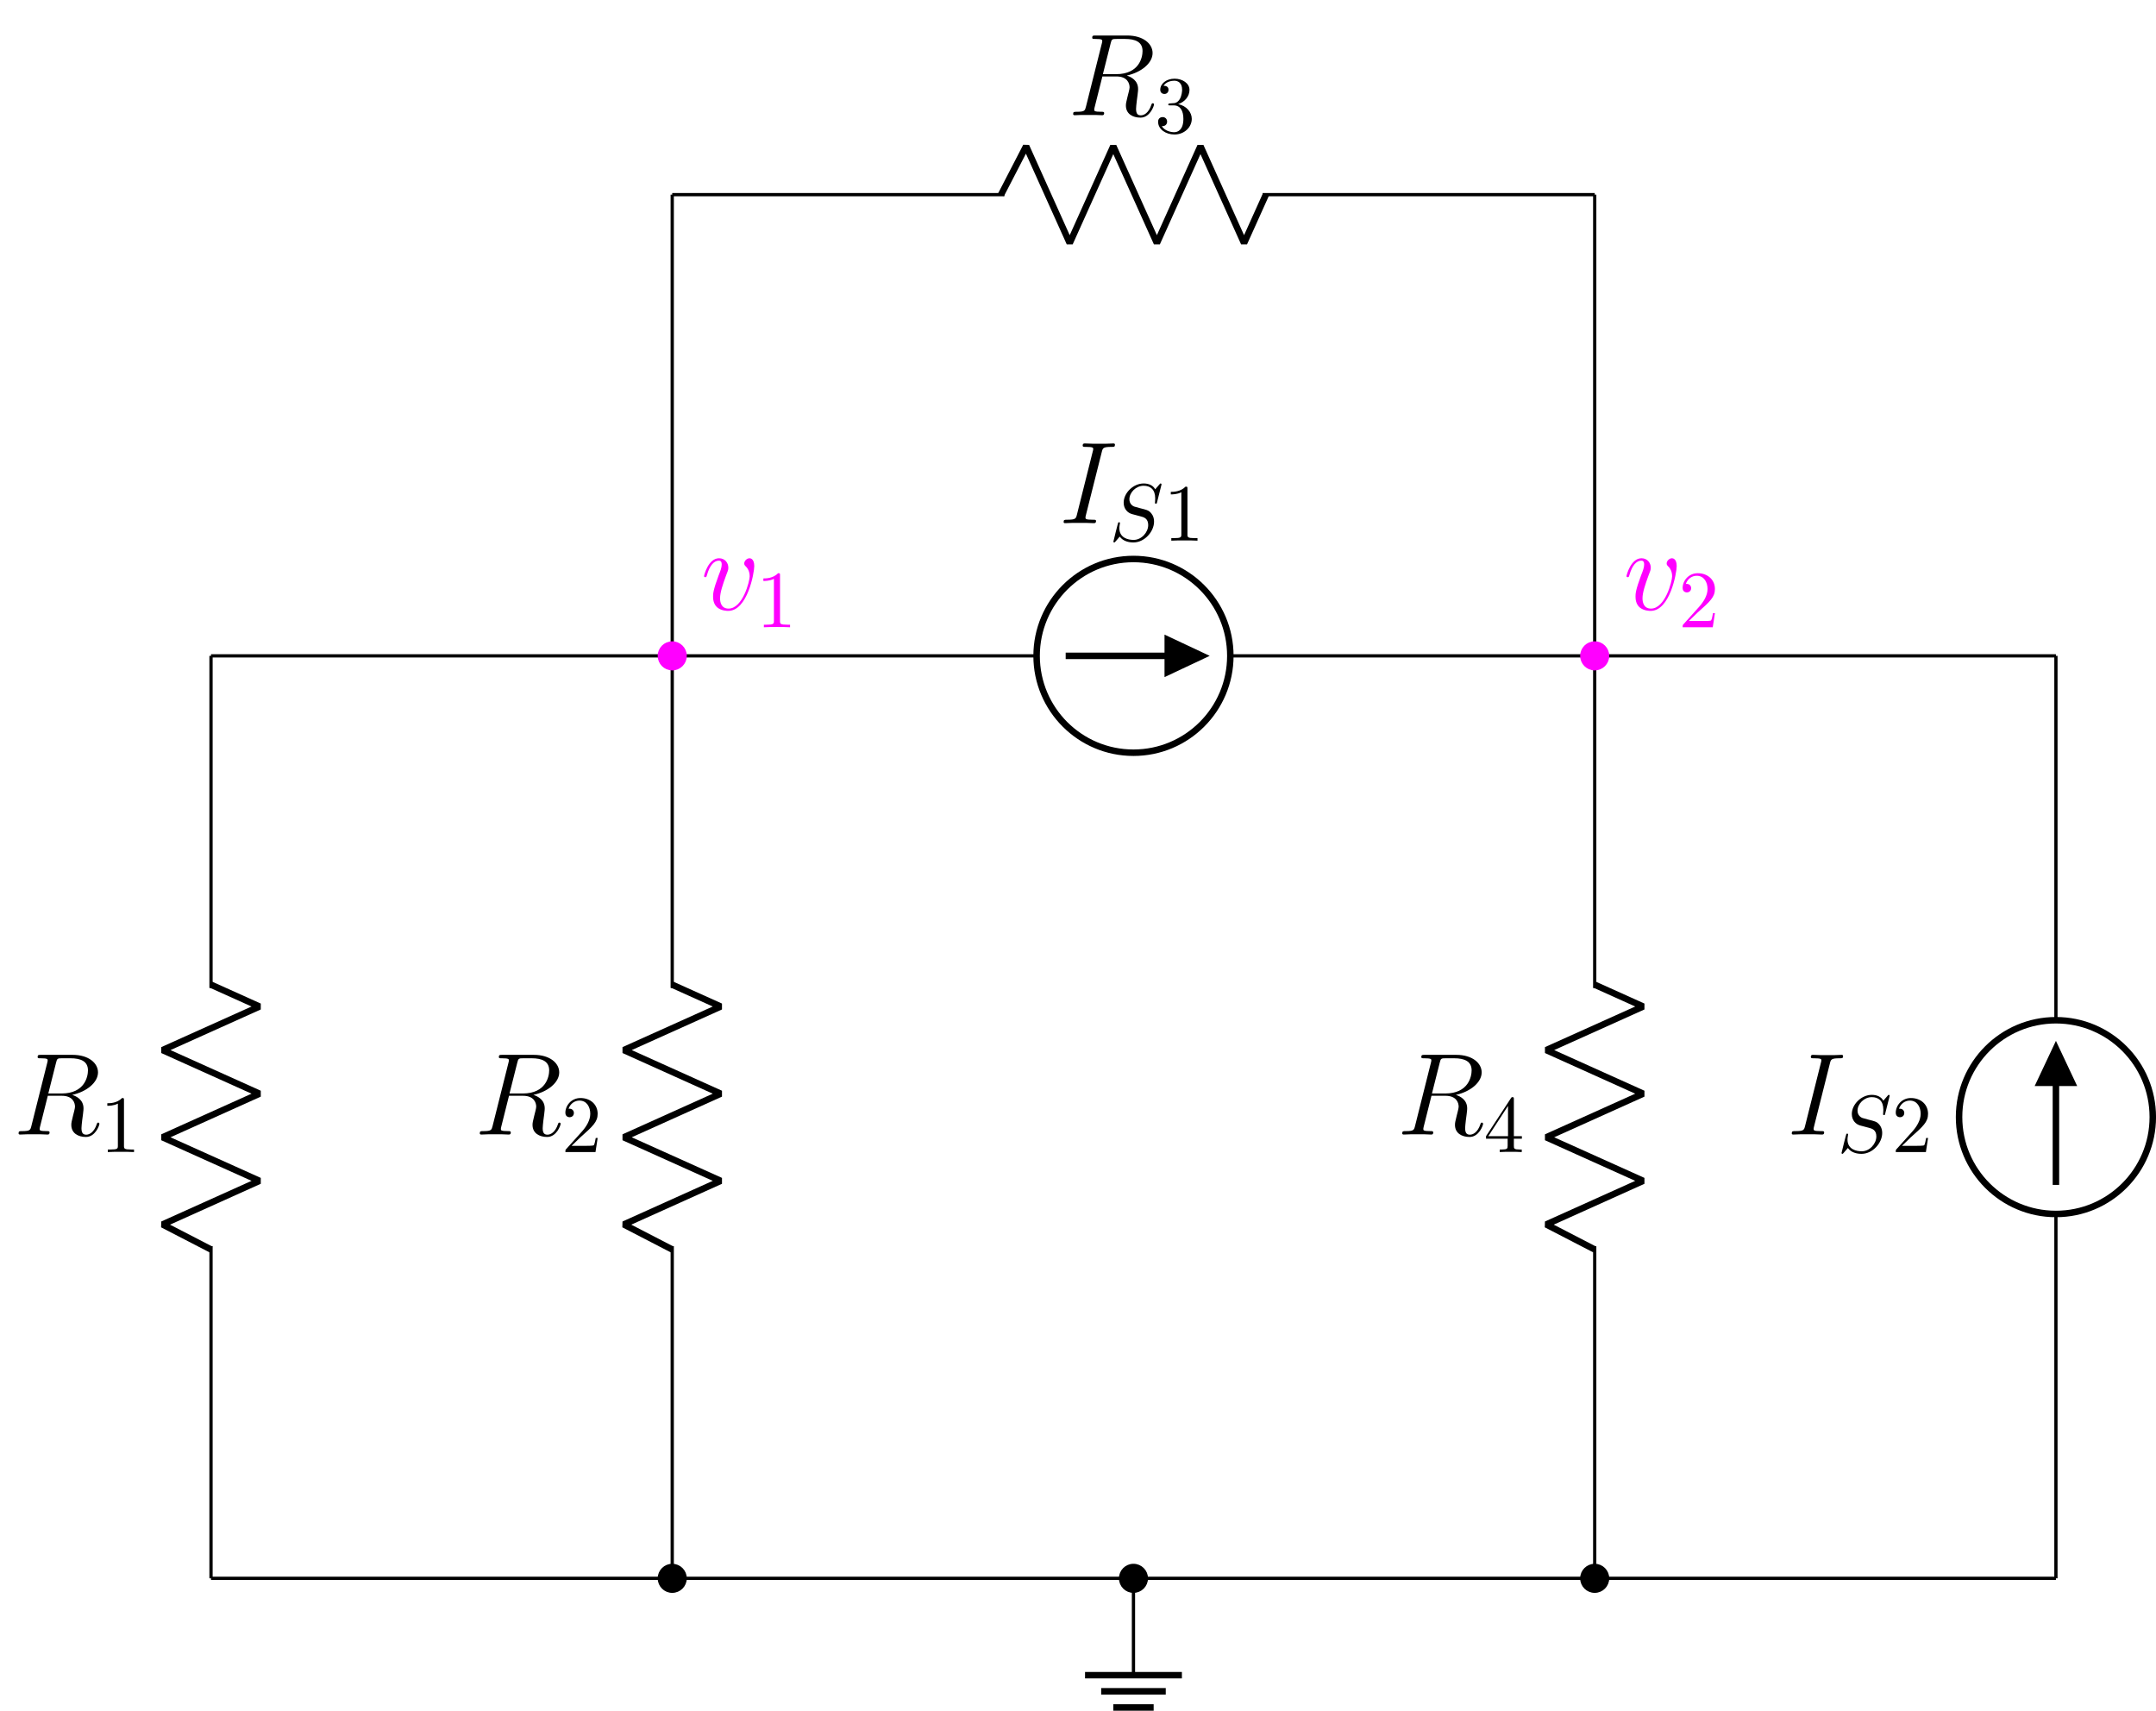
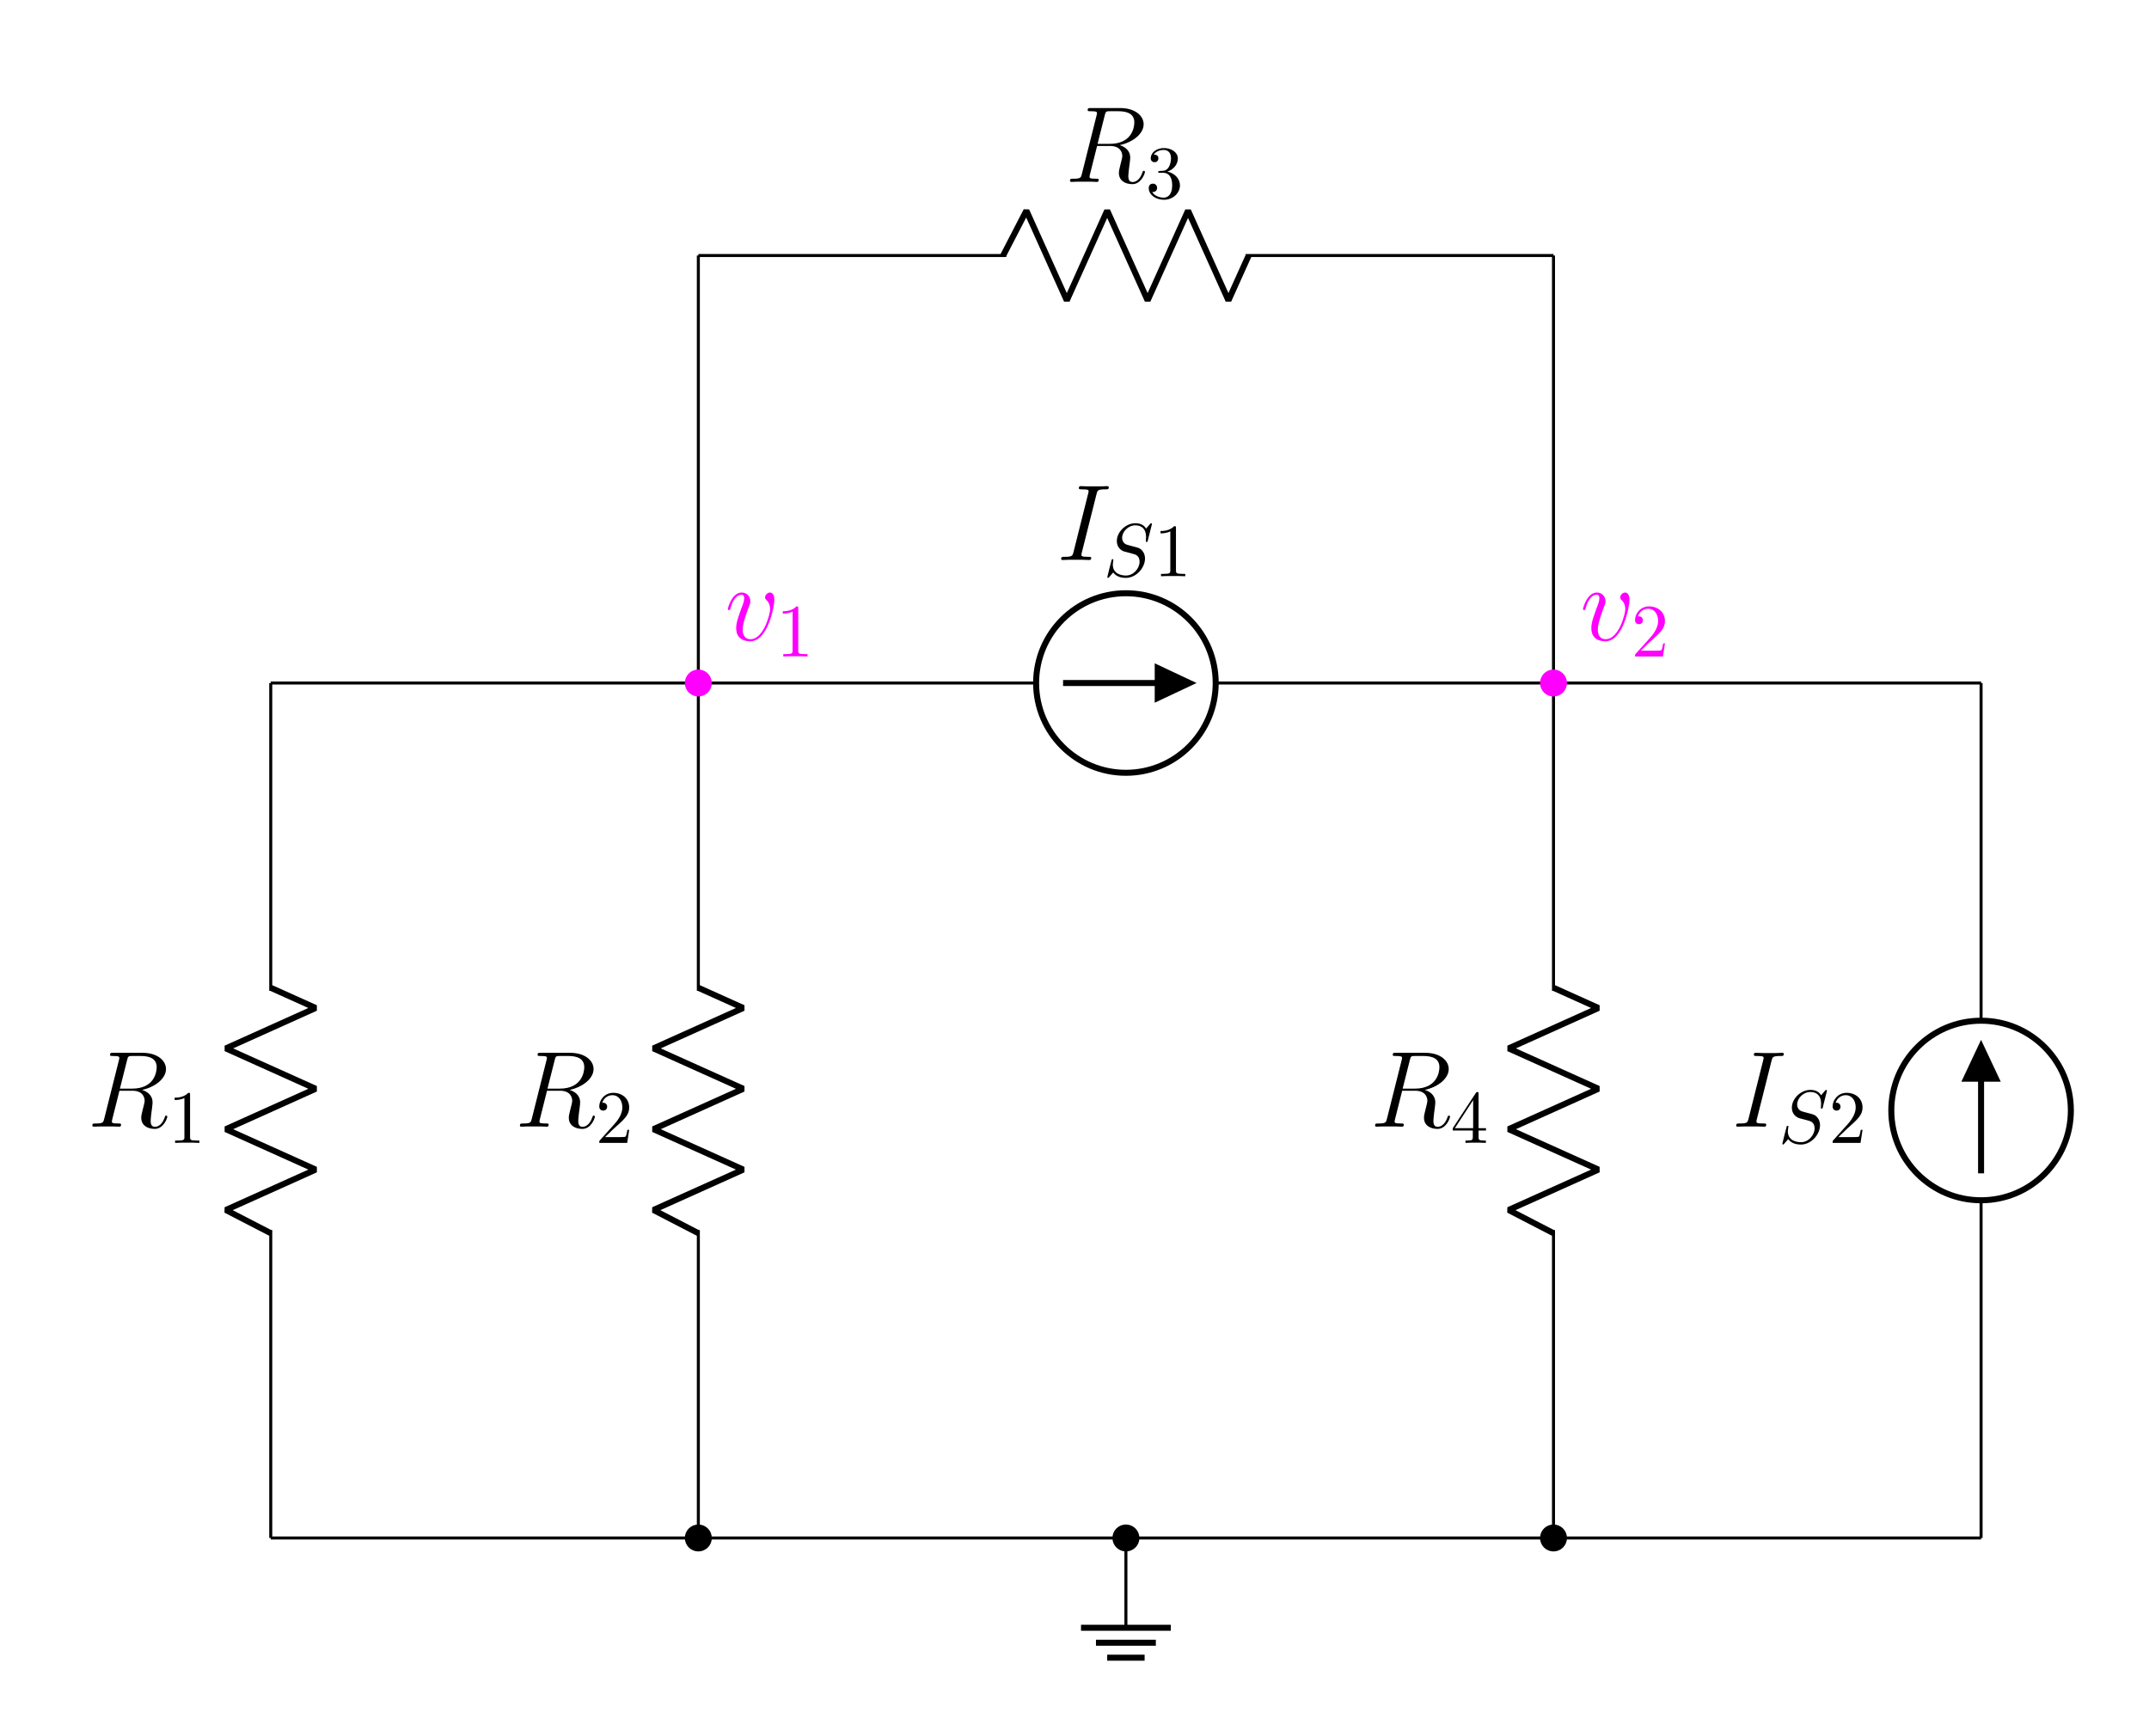
- <svg xmlns="http://www.w3.org/2000/svg" xmlns:xlink="http://www.w3.org/1999/xlink" width="265.012pt" height="210.278pt" viewBox="0 0 265.012 210.278" version="1.1">
+ <svg xmlns="http://www.w3.org/2000/svg" xmlns:xlink="http://www.w3.org/1999/xlink" width="284.938pt" height="230.203pt" viewBox="0 0 284.938 230.203" version="1.1">
  <defs>
    <g>
      <symbol overflow="visible" id="glyph0-0">
        <path style="stroke:none;" d="" />
      </symbol>
      <symbol overflow="visible" id="glyph0-1">
        <path style="stroke:none;" d="M 5.281 -8.828 C 5.406 -9.359 5.469 -9.375 6.031 -9.375 L 7.062 -9.375 C 8.297 -9.375 9.203 -9.016 9.203 -7.891 C 9.203 -7.156 8.828 -5.047 5.953 -5.047 L 4.328 -5.047 Z M 7.266 -4.875 C 9.047 -5.266 10.438 -6.406 10.438 -7.641 C 10.438 -8.766 9.312 -9.797 7.312 -9.797 L 3.422 -9.797 C 3.141 -9.797 3.016 -9.797 3.016 -9.531 C 3.016 -9.375 3.109 -9.375 3.391 -9.375 C 4.25 -9.375 4.25 -9.266 4.25 -9.109 C 4.25 -9.078 4.25 -9 4.188 -8.781 L 2.25 -1.062 C 2.125 -0.562 2.094 -0.422 1.109 -0.422 C 0.781 -0.422 0.672 -0.422 0.672 -0.141 C 0.672 0 0.828 0 0.875 0 C 1.141 0 1.438 -0.031 1.703 -0.031 L 3.406 -0.031 C 3.656 -0.031 3.953 0 4.219 0 C 4.328 0 4.484 0 4.484 -0.266 C 4.484 -0.422 4.359 -0.422 4.141 -0.422 C 3.266 -0.422 3.266 -0.531 3.266 -0.672 C 3.266 -0.688 3.266 -0.781 3.297 -0.906 L 4.266 -4.766 L 5.984 -4.766 C 7.344 -4.766 7.609 -3.906 7.609 -3.422 C 7.609 -3.219 7.453 -2.656 7.359 -2.281 C 7.203 -1.625 7.156 -1.469 7.156 -1.188 C 7.156 -0.172 7.984 0.297 8.953 0.297 C 10.109 0.297 10.609 -1.125 10.609 -1.312 C 10.609 -1.422 10.547 -1.469 10.453 -1.469 C 10.344 -1.469 10.312 -1.375 10.281 -1.266 C 9.938 -0.25 9.359 0.016 9 0.016 C 8.641 0.016 8.406 -0.141 8.406 -0.781 C 8.406 -1.141 8.578 -2.438 8.594 -2.516 C 8.656 -3.047 8.656 -3.094 8.656 -3.219 C 8.656 -4.266 7.812 -4.703 7.266 -4.875 Z M 7.266 -4.875 " />
      </symbol>
      <symbol overflow="visible" id="glyph0-2">
        <path style="stroke:none;" d="M 5.281 -8.734 C 5.406 -9.234 5.438 -9.375 6.484 -9.375 C 6.797 -9.375 6.906 -9.375 6.906 -9.656 C 6.906 -9.797 6.75 -9.797 6.719 -9.797 C 6.453 -9.797 6.141 -9.766 5.875 -9.766 L 4.109 -9.766 C 3.828 -9.766 3.5 -9.797 3.219 -9.797 C 3.094 -9.797 2.938 -9.797 2.938 -9.531 C 2.938 -9.375 3.062 -9.375 3.344 -9.375 C 4.234 -9.375 4.234 -9.266 4.234 -9.109 C 4.234 -9.016 4.203 -8.922 4.172 -8.797 L 2.234 -1.062 C 2.109 -0.562 2.078 -0.422 1.031 -0.422 C 0.719 -0.422 0.594 -0.422 0.594 -0.141 C 0.594 0 0.734 0 0.797 0 C 1.062 0 1.375 -0.031 1.641 -0.031 L 3.406 -0.031 C 3.688 -0.031 4 0 4.281 0 C 4.406 0 4.578 0 4.578 -0.266 C 4.578 -0.422 4.484 -0.422 4.172 -0.422 C 3.281 -0.422 3.281 -0.531 3.281 -0.703 C 3.281 -0.734 3.281 -0.797 3.344 -1.031 Z M 5.281 -8.734 " />
      </symbol>
      <symbol overflow="visible" id="glyph0-3">
        <path style="stroke:none;" d="M 6.562 -5.359 C 6.562 -6.266 6.094 -6.328 5.984 -6.328 C 5.641 -6.328 5.328 -5.984 5.328 -5.688 C 5.328 -5.516 5.422 -5.422 5.484 -5.359 C 5.625 -5.234 6 -4.844 6 -4.109 C 6 -3.5 5.141 -0.141 3.406 -0.141 C 2.531 -0.141 2.359 -0.875 2.359 -1.406 C 2.359 -2.125 2.703 -3.125 3.078 -4.156 C 3.312 -4.75 3.375 -4.891 3.375 -5.172 C 3.375 -5.781 2.938 -6.328 2.234 -6.328 C 0.922 -6.328 0.391 -4.25 0.391 -4.125 C 0.391 -4.078 0.438 -4 0.547 -4 C 0.672 -4 0.688 -4.062 0.75 -4.266 C 1.094 -5.5 1.656 -6.031 2.188 -6.031 C 2.328 -6.031 2.562 -6.031 2.562 -5.562 C 2.562 -5.188 2.406 -4.781 2.188 -4.234 C 1.5 -2.391 1.5 -1.953 1.5 -1.609 C 1.5 -1.297 1.547 -0.703 2 -0.297 C 2.516 0.141 3.234 0.141 3.359 0.141 C 5.734 0.141 6.562 -4.547 6.562 -5.359 Z M 6.562 -5.359 " />
      </symbol>
      <symbol overflow="visible" id="glyph1-0">
        <path style="stroke:none;" d="" />
      </symbol>
      <symbol overflow="visible" id="glyph1-1">
        <path style="stroke:none;" d="M 2.938 -6.375 C 2.938 -6.625 2.938 -6.641 2.703 -6.641 C 2.078 -6 1.203 -6 0.891 -6 L 0.891 -5.688 C 1.094 -5.688 1.672 -5.688 2.188 -5.953 L 2.188 -0.781 C 2.188 -0.422 2.156 -0.312 1.266 -0.312 L 0.953 -0.312 L 0.953 0 C 1.297 -0.031 2.156 -0.031 2.562 -0.031 C 2.953 -0.031 3.828 -0.031 4.172 0 L 4.172 -0.312 L 3.859 -0.312 C 2.953 -0.312 2.938 -0.422 2.938 -0.781 Z M 2.938 -6.375 " />
      </symbol>
      <symbol overflow="visible" id="glyph1-2">
        <path style="stroke:none;" d="M 1.266 -0.766 L 2.328 -1.797 C 3.875 -3.172 4.469 -3.703 4.469 -4.703 C 4.469 -5.844 3.578 -6.641 2.359 -6.641 C 1.234 -6.641 0.5 -5.719 0.5 -4.828 C 0.5 -4.281 1 -4.281 1.031 -4.281 C 1.203 -4.281 1.547 -4.391 1.547 -4.812 C 1.547 -5.062 1.359 -5.328 1.016 -5.328 C 0.938 -5.328 0.922 -5.328 0.891 -5.312 C 1.109 -5.969 1.656 -6.328 2.234 -6.328 C 3.141 -6.328 3.562 -5.516 3.562 -4.703 C 3.562 -3.906 3.078 -3.125 2.516 -2.5 L 0.609 -0.375 C 0.5 -0.266 0.5 -0.234 0.5 0 L 4.203 0 L 4.469 -1.734 L 4.234 -1.734 C 4.172 -1.438 4.109 -1 4 -0.844 C 3.938 -0.766 3.281 -0.766 3.062 -0.766 Z M 1.266 -0.766 " />
      </symbol>
      <symbol overflow="visible" id="glyph1-3">
        <path style="stroke:none;" d="M 2.938 -1.641 L 2.938 -0.781 C 2.938 -0.422 2.906 -0.312 2.172 -0.312 L 1.969 -0.312 L 1.969 0 C 2.375 -0.031 2.891 -0.031 3.312 -0.031 C 3.734 -0.031 4.25 -0.031 4.672 0 L 4.672 -0.312 L 4.453 -0.312 C 3.719 -0.312 3.703 -0.422 3.703 -0.781 L 3.703 -1.641 L 4.688 -1.641 L 4.688 -1.953 L 3.703 -1.953 L 3.703 -6.484 C 3.703 -6.688 3.703 -6.75 3.531 -6.75 C 3.453 -6.75 3.422 -6.75 3.344 -6.625 L 0.281 -1.953 L 0.281 -1.641 Z M 2.984 -1.953 L 0.562 -1.953 L 2.984 -5.672 Z M 2.984 -1.953 " />
      </symbol>
      <symbol overflow="visible" id="glyph1-4">
        <path style="stroke:none;" d="M 2.891 -3.516 C 3.703 -3.781 4.281 -4.469 4.281 -5.266 C 4.281 -6.078 3.406 -6.641 2.453 -6.641 C 1.453 -6.641 0.688 -6.047 0.688 -5.281 C 0.688 -4.953 0.906 -4.766 1.203 -4.766 C 1.5 -4.766 1.703 -4.984 1.703 -5.281 C 1.703 -5.766 1.234 -5.766 1.094 -5.766 C 1.391 -6.266 2.047 -6.391 2.406 -6.391 C 2.828 -6.391 3.375 -6.172 3.375 -5.281 C 3.375 -5.156 3.344 -4.578 3.094 -4.141 C 2.797 -3.656 2.453 -3.625 2.203 -3.625 C 2.125 -3.609 1.891 -3.594 1.812 -3.594 C 1.734 -3.578 1.672 -3.562 1.672 -3.469 C 1.672 -3.359 1.734 -3.359 1.906 -3.359 L 2.344 -3.359 C 3.156 -3.359 3.531 -2.688 3.531 -1.703 C 3.531 -0.344 2.844 -0.062 2.406 -0.062 C 1.969 -0.062 1.219 -0.234 0.875 -0.812 C 1.219 -0.766 1.531 -0.984 1.531 -1.359 C 1.531 -1.719 1.266 -1.922 0.984 -1.922 C 0.734 -1.922 0.422 -1.781 0.422 -1.344 C 0.422 -0.438 1.344 0.219 2.438 0.219 C 3.656 0.219 4.562 -0.688 4.562 -1.703 C 4.562 -2.516 3.922 -3.297 2.891 -3.516 Z M 2.891 -3.516 " />
      </symbol>
      <symbol overflow="visible" id="glyph2-0">
        <path style="stroke:none;" d="" />
      </symbol>
      <symbol overflow="visible" id="glyph2-1">
        <path style="stroke:none;" d="M 6.438 -6.922 C 6.438 -6.953 6.406 -7.031 6.312 -7.031 C 6.266 -7.031 6.266 -7.016 6.141 -6.875 L 5.656 -6.312 C 5.406 -6.781 4.891 -7.031 4.234 -7.031 C 2.969 -7.031 1.781 -5.875 1.781 -4.672 C 1.781 -3.875 2.297 -3.406 2.812 -3.266 L 3.875 -2.984 C 4.25 -2.891 4.797 -2.734 4.797 -1.922 C 4.797 -1.031 3.984 -0.094 3 -0.094 C 2.359 -0.094 1.25 -0.312 1.25 -1.547 C 1.25 -1.781 1.312 -2.031 1.312 -2.078 C 1.328 -2.125 1.328 -2.141 1.328 -2.156 C 1.328 -2.25 1.266 -2.266 1.219 -2.266 C 1.172 -2.266 1.141 -2.25 1.109 -2.219 C 1.078 -2.188 0.516 0.094 0.516 0.125 C 0.516 0.172 0.562 0.219 0.625 0.219 C 0.672 0.219 0.688 0.203 0.812 0.062 L 1.297 -0.5 C 1.719 0.078 2.406 0.219 2.984 0.219 C 4.344 0.219 5.516 -1.109 5.516 -2.344 C 5.516 -3.031 5.172 -3.375 5.031 -3.516 C 4.797 -3.734 4.641 -3.781 3.766 -4 C 3.531 -4.062 3.188 -4.172 3.094 -4.188 C 2.828 -4.281 2.484 -4.562 2.484 -5.094 C 2.484 -5.906 3.281 -6.75 4.234 -6.75 C 5.047 -6.75 5.656 -6.312 5.656 -5.203 C 5.656 -4.891 5.625 -4.703 5.625 -4.641 C 5.625 -4.641 5.625 -4.547 5.734 -4.547 C 5.844 -4.547 5.859 -4.578 5.891 -4.75 Z M 6.438 -6.922 " />
      </symbol>
    </g>
    <clipPath id="clip1">
-       <path d="M 229 114 L 265.012 114 L 265.012 161 L 229 161 Z M 229 114 " />
-     </clipPath>
-     <clipPath id="clip2">
-       <path d="M 239 117 L 265.012 117 L 265.012 145 L 239 145 Z M 239 117 " />
-     </clipPath>
-     <clipPath id="clip3">
-       <path d="M 132 205 L 146 205 L 146 210.277 L 132 210.277 Z M 132 205 " />
+       <path d="M 239 124 L 284.938 124 L 284.938 171 L 239 171 Z M 239 124 " />
    </clipPath>
  </defs>
  <g id="surface1">
-     <path style="fill:none;stroke-width:0.399;stroke-linecap:butt;stroke-linejoin:miter;stroke:rgb(0%,0%,0%);stroke-opacity:1;stroke-miterlimit:10;" d="M 0.001 0.001 L 0.001 0.2 M 0.001 0.001 L 0.001 40.818 M 0.001 72.567 L 0.001 113.388 M 0.001 113.189 L 0.001 113.388 " transform="matrix(1,0,0,-1,25.937,194.005)" />
-     <path style="fill:none;stroke-width:0.797;stroke-linecap:butt;stroke-linejoin:bevel;stroke:rgb(0%,0%,0%);stroke-opacity:1;stroke-miterlimit:10;" d="M 0.001 40.419 L -5.953 43.497 L 5.954 48.857 L -5.953 54.212 L 5.954 59.571 L -5.953 64.931 L 5.954 70.286 L 0.001 72.966 " transform="matrix(1,0,0,-1,25.937,194.005)" />
+     <path style="fill:none;stroke-width:0.399;stroke-linecap:butt;stroke-linejoin:miter;stroke:rgb(0%,0%,0%);stroke-opacity:1;stroke-miterlimit:10;" d="M -0.001 -0.001 L -0.001 0.198 M -0.001 -0.001 L -0.001 40.82 M -0.001 72.57 L -0.001 113.386 M -0.001 113.187 L -0.001 113.386 " transform="matrix(1,0,0,-1,35.899,203.968)" />
+     <path style="fill:none;stroke-width:0.797;stroke-linecap:butt;stroke-linejoin:bevel;stroke:rgb(0%,0%,0%);stroke-opacity:1;stroke-miterlimit:10;" d="M -0.001 40.421 L -5.954 43.499 L 5.953 48.855 L -5.954 54.214 L 5.953 59.573 L -5.954 64.929 L 5.953 70.288 L -0.001 72.968 " transform="matrix(1,0,0,-1,35.899,203.968)" />
    <g style="fill:rgb(0%,0%,0%);fill-opacity:1;">
-       <use xlink:href="#glyph0-1" x="1.609" y="139.457" />
+       <use xlink:href="#glyph0-1" x="11.571" y="149.42" />
    </g>
    <g style="fill:rgb(0%,0%,0%);fill-opacity:1;">
-       <use xlink:href="#glyph1-1" x="12.301" y="141.609" />
+       <use xlink:href="#glyph1-1" x="22.263" y="151.572" />
    </g>
-     <path style="fill:none;stroke-width:0.399;stroke-linecap:butt;stroke-linejoin:miter;stroke:rgb(0%,0%,0%);stroke-opacity:1;stroke-miterlimit:10;" d="M 56.692 0.001 L 56.692 0.2 M 56.692 0.001 L 56.692 40.818 M 56.692 72.567 L 56.692 113.388 M 56.692 113.189 L 56.692 113.587 M 56.692 113.388 L 56.692 141.735 M 56.692 141.735 L 56.692 170.079 M 56.692 169.88 L 56.692 170.079 " transform="matrix(1,0,0,-1,25.937,194.005)" />
-     <path style="fill:none;stroke-width:0.797;stroke-linecap:butt;stroke-linejoin:bevel;stroke:rgb(0%,0%,0%);stroke-opacity:1;stroke-miterlimit:10;" d="M 56.692 40.419 L 50.743 43.497 L 62.645 48.857 L 50.743 54.212 L 62.645 59.571 L 50.743 64.931 L 62.645 70.286 L 56.692 72.966 " transform="matrix(1,0,0,-1,25.937,194.005)" />
+     <path style="fill:none;stroke-width:0.399;stroke-linecap:butt;stroke-linejoin:miter;stroke:rgb(0%,0%,0%);stroke-opacity:1;stroke-miterlimit:10;" d="M 56.695 -0.001 L 56.695 0.198 M 56.695 -0.001 L 56.695 40.82 M 56.695 72.57 L 56.695 113.386 M 56.695 113.187 L 56.695 113.585 M 56.695 113.386 L 56.695 141.734 M 56.695 141.734 L 56.695 170.081 M 56.695 169.882 L 56.695 170.081 " transform="matrix(1,0,0,-1,35.899,203.968)" />
+     <path style="fill:none;stroke-width:0.797;stroke-linecap:butt;stroke-linejoin:bevel;stroke:rgb(0%,0%,0%);stroke-opacity:1;stroke-miterlimit:10;" d="M 56.695 40.421 L 50.742 43.499 L 62.648 48.855 L 50.742 54.214 L 62.648 59.573 L 50.742 64.929 L 62.648 70.288 L 56.695 72.968 " transform="matrix(1,0,0,-1,35.899,203.968)" />
    <g style="fill:rgb(0%,0%,0%);fill-opacity:1;">
-       <use xlink:href="#glyph0-1" x="58.301" y="139.457" />
+       <use xlink:href="#glyph0-1" x="68.264" y="149.42" />
    </g>
    <g style="fill:rgb(0%,0%,0%);fill-opacity:1;">
-       <use xlink:href="#glyph1-2" x="68.994" y="141.609" />
+       <use xlink:href="#glyph1-2" x="78.956" y="151.572" />
    </g>
-     <path style="fill:none;stroke-width:0.399;stroke-linecap:butt;stroke-linejoin:miter;stroke:rgb(0%,0%,0%);stroke-opacity:1;stroke-miterlimit:10;" d="M 170.083 0.001 L 170.083 0.2 M 170.083 0.001 L 170.083 40.818 M 170.083 72.567 L 170.083 113.388 M 170.083 113.189 L 170.083 113.587 M 170.083 113.388 L 170.083 141.735 M 170.083 141.735 L 170.083 170.079 M 170.083 169.88 L 170.083 170.079 " transform="matrix(1,0,0,-1,25.937,194.005)" />
-     <path style="fill:none;stroke-width:0.797;stroke-linecap:butt;stroke-linejoin:bevel;stroke:rgb(0%,0%,0%);stroke-opacity:1;stroke-miterlimit:10;" d="M 170.083 40.419 L 164.129 43.497 L 176.032 48.857 L 164.129 54.212 L 176.032 59.571 L 164.129 64.931 L 176.032 70.286 L 170.083 72.966 " transform="matrix(1,0,0,-1,25.937,194.005)" />
+     <path style="fill:none;stroke-width:0.399;stroke-linecap:butt;stroke-linejoin:miter;stroke:rgb(0%,0%,0%);stroke-opacity:1;stroke-miterlimit:10;" d="M 170.081 -0.001 L 170.081 0.198 M 170.081 -0.001 L 170.081 40.82 M 170.081 72.57 L 170.081 113.386 M 170.081 113.187 L 170.081 113.585 M 170.081 113.386 L 170.081 141.734 M 170.081 141.734 L 170.081 170.081 M 170.081 169.882 L 170.081 170.081 " transform="matrix(1,0,0,-1,35.899,203.968)" />
+     <path style="fill:none;stroke-width:0.797;stroke-linecap:butt;stroke-linejoin:bevel;stroke:rgb(0%,0%,0%);stroke-opacity:1;stroke-miterlimit:10;" d="M 170.081 40.421 L 164.128 43.499 L 176.035 48.855 L 164.128 54.214 L 176.035 59.573 L 164.128 64.929 L 176.035 70.288 L 170.081 72.968 " transform="matrix(1,0,0,-1,35.899,203.968)" />
    <g style="fill:rgb(0%,0%,0%);fill-opacity:1;">
-       <use xlink:href="#glyph0-1" x="171.687" y="139.457" />
+       <use xlink:href="#glyph0-1" x="181.65" y="149.42" />
    </g>
    <g style="fill:rgb(0%,0%,0%);fill-opacity:1;">
-       <use xlink:href="#glyph1-3" x="182.379" y="141.609" />
+       <use xlink:href="#glyph1-3" x="192.342" y="151.572" />
    </g>
-     <path style="fill:none;stroke-width:0.399;stroke-linecap:butt;stroke-linejoin:miter;stroke:rgb(0%,0%,0%);stroke-opacity:1;stroke-miterlimit:10;" d="M 226.774 0.001 L 226.774 0.2 M 226.774 0.001 L 226.774 44.786 M 226.774 68.599 L 226.774 113.388 M 226.774 113.189 L 226.774 113.388 " transform="matrix(1,0,0,-1,25.937,194.005)" />
+     <path style="fill:none;stroke-width:0.399;stroke-linecap:butt;stroke-linejoin:miter;stroke:rgb(0%,0%,0%);stroke-opacity:1;stroke-miterlimit:10;" d="M 226.773 -0.001 L 226.773 0.198 M 226.773 -0.001 L 226.773 44.788 M 226.773 68.601 L 226.773 113.386 M 226.773 113.187 L 226.773 113.386 " transform="matrix(1,0,0,-1,35.899,203.968)" />
    <g clip-path="url(#clip1)" clip-rule="nonzero">
-       <path style="fill:none;stroke-width:0.797;stroke-linecap:butt;stroke-linejoin:miter;stroke:rgb(0%,0%,0%);stroke-opacity:1;stroke-miterlimit:10;" d="M 214.868 56.693 C 214.868 50.118 220.2 44.786 226.774 44.786 C 233.348 44.786 238.68 50.118 238.68 56.693 C 238.68 63.271 233.348 68.599 226.774 68.599 C 220.2 68.599 214.868 63.271 214.868 56.693 Z M 214.868 56.693 " transform="matrix(1,0,0,-1,25.937,194.005)" />
+       <path style="fill:none;stroke-width:0.797;stroke-linecap:butt;stroke-linejoin:miter;stroke:rgb(0%,0%,0%);stroke-opacity:1;stroke-miterlimit:10;" d="M 214.871 56.695 C 214.871 50.116 220.199 44.788 226.773 44.788 C 233.351 44.788 238.679 50.116 238.679 56.695 C 238.679 63.269 233.351 68.601 226.773 68.601 C 220.199 68.601 214.871 63.269 214.871 56.695 Z M 214.871 56.695 " transform="matrix(1,0,0,-1,35.899,203.968)" />
    </g>
-     <path style="fill:none;stroke-width:0.797;stroke-linecap:butt;stroke-linejoin:miter;stroke:rgb(0%,0%,0%);stroke-opacity:1;stroke-miterlimit:10;" d="M 226.774 48.36 L 226.774 65.028 " transform="matrix(1,0,0,-1,25.937,194.005)" />
-     <path style=" stroke:none;fill-rule:nonzero;fill:rgb(0%,0%,0%);fill-opacity:1;" d="M 252.711 133.094 L 254.695 133.094 L 252.711 128.879 L 250.727 133.094 L 252.711 133.094 " />
-     <g clip-path="url(#clip2)" clip-rule="nonzero">
-       <path style="fill:none;stroke-width:0.797;stroke-linecap:butt;stroke-linejoin:miter;stroke:rgb(0%,0%,0%);stroke-opacity:1;stroke-miterlimit:10;" d="M 226.774 60.911 L 228.758 60.911 L 226.774 65.126 L 224.79 60.911 L 226.774 60.911 " transform="matrix(1,0,0,-1,25.937,194.005)" />
+     <path style="fill:none;stroke-width:0.797;stroke-linecap:butt;stroke-linejoin:miter;stroke:rgb(0%,0%,0%);stroke-opacity:1;stroke-miterlimit:10;" d="M 226.773 48.359 L 226.773 65.027 " transform="matrix(1,0,0,-1,35.899,203.968)" />
+     <path style="fill-rule:nonzero;fill:rgb(0%,0%,0%);fill-opacity:1;stroke-width:0.797;stroke-linecap:butt;stroke-linejoin:miter;stroke:rgb(0%,0%,0%);stroke-opacity:1;stroke-miterlimit:10;" d="M 226.773 60.909 L 228.757 60.909 L 226.773 65.128 L 224.788 60.909 L 226.773 60.909 " transform="matrix(1,0,0,-1,35.899,203.968)" />
+     <g style="fill:rgb(0%,0%,0%);fill-opacity:1;">
+       <use xlink:href="#glyph0-2" x="229.608" y="149.42" />
    </g>
    <g style="fill:rgb(0%,0%,0%);fill-opacity:1;">
-       <use xlink:href="#glyph0-2" x="219.645" y="139.457" />
+       <use xlink:href="#glyph2-1" x="235.803" y="151.572" />
    </g>
    <g style="fill:rgb(0%,0%,0%);fill-opacity:1;">
-       <use xlink:href="#glyph2-1" x="225.841" y="141.609" />
+       <use xlink:href="#glyph1-2" x="242.487" y="151.572" />
+     </g>
+     <path style="fill:none;stroke-width:0.399;stroke-linecap:butt;stroke-linejoin:miter;stroke:rgb(0%,0%,0%);stroke-opacity:1;stroke-miterlimit:10;" d="M -0.001 -0.001 L 0.199 -0.001 M -0.001 -0.001 L 28.347 -0.001 M 28.347 -0.001 L 56.695 -0.001 M 56.496 -0.001 L 56.894 -0.001 M 56.695 -0.001 L 85.038 -0.001 M 85.038 -0.001 L 113.386 -0.001 M 113.187 -0.001 L 113.585 -0.001 M 113.386 -0.001 L 141.734 -0.001 M 141.734 -0.001 L 170.081 -0.001 M 169.882 -0.001 L 170.281 -0.001 M 170.081 -0.001 L 198.429 -0.001 M 198.429 -0.001 L 226.773 -0.001 M 226.574 -0.001 L 226.773 -0.001 " transform="matrix(1,0,0,-1,35.899,203.968)" />
+     <path style="fill-rule:nonzero;fill:rgb(0%,0%,0%);fill-opacity:1;stroke-width:0.399;stroke-linecap:butt;stroke-linejoin:miter;stroke:rgb(0%,0%,0%);stroke-opacity:1;stroke-miterlimit:10;" d="M 58.281 -0.001 C 58.281 0.878 57.57 1.585 56.695 1.585 C 55.816 1.585 55.105 0.878 55.105 -0.001 C 55.105 -0.876 55.816 -1.587 56.695 -1.587 C 57.57 -1.587 58.281 -0.876 58.281 -0.001 Z M 58.281 -0.001 " transform="matrix(1,0,0,-1,35.899,203.968)" />
+     <path style="fill-rule:nonzero;fill:rgb(0%,0%,0%);fill-opacity:1;stroke-width:0.399;stroke-linecap:butt;stroke-linejoin:miter;stroke:rgb(0%,0%,0%);stroke-opacity:1;stroke-miterlimit:10;" d="M 114.976 -0.001 C 114.976 0.878 114.265 1.585 113.386 1.585 C 112.511 1.585 111.8 0.878 111.8 -0.001 C 111.8 -0.876 112.511 -1.587 113.386 -1.587 C 114.265 -1.587 114.976 -0.876 114.976 -0.001 Z M 114.976 -0.001 " transform="matrix(1,0,0,-1,35.899,203.968)" />
+     <path style="fill:none;stroke-width:0.399;stroke-linecap:butt;stroke-linejoin:miter;stroke:rgb(0%,0%,0%);stroke-opacity:1;stroke-miterlimit:10;" d="M 113.386 -0.001 L 113.386 -11.907 " transform="matrix(1,0,0,-1,35.899,203.968)" />
+     <path style="fill:none;stroke-width:0.797;stroke-linecap:butt;stroke-linejoin:miter;stroke:rgb(0%,0%,0%);stroke-opacity:1;stroke-miterlimit:10;" d="M 107.433 -11.907 L 119.339 -11.907 M 109.417 -13.891 L 117.355 -13.891 M 110.906 -15.876 L 115.867 -15.876 " transform="matrix(1,0,0,-1,35.899,203.968)" />
+     <path style="fill-rule:nonzero;fill:rgb(0%,0%,0%);fill-opacity:1;stroke-width:0.399;stroke-linecap:butt;stroke-linejoin:miter;stroke:rgb(0%,0%,0%);stroke-opacity:1;stroke-miterlimit:10;" d="M 171.667 -0.001 C 171.667 0.878 170.956 1.585 170.081 1.585 C 169.203 1.585 168.496 0.878 168.496 -0.001 C 168.496 -0.876 169.203 -1.587 170.081 -1.587 C 170.956 -1.587 171.667 -0.876 171.667 -0.001 Z M 171.667 -0.001 " transform="matrix(1,0,0,-1,35.899,203.968)" />
+     <path style="fill:none;stroke-width:0.399;stroke-linecap:butt;stroke-linejoin:miter;stroke:rgb(0%,0%,0%);stroke-opacity:1;stroke-miterlimit:10;" d="M -0.001 113.386 L 0.199 113.386 M -0.001 113.386 L 28.347 113.386 M 28.347 113.386 L 56.695 113.386 M 56.496 113.386 L 56.894 113.386 M 56.695 113.386 L 101.48 113.386 M 125.292 113.386 L 170.081 113.386 M 169.882 113.386 L 170.281 113.386 M 170.081 113.386 L 198.429 113.386 M 198.429 113.386 L 226.773 113.386 M 226.574 113.386 L 226.773 113.386 " transform="matrix(1,0,0,-1,35.899,203.968)" />
+     <path style="fill:none;stroke-width:0.797;stroke-linecap:butt;stroke-linejoin:miter;stroke:rgb(0%,0%,0%);stroke-opacity:1;stroke-miterlimit:10;" d="M 113.386 125.292 C 106.812 125.292 101.48 119.964 101.48 113.386 C 101.48 106.812 106.812 101.48 113.386 101.48 C 119.964 101.48 125.292 106.812 125.292 113.386 C 125.292 119.964 119.964 125.292 113.386 125.292 Z M 113.386 125.292 " transform="matrix(1,0,0,-1,35.899,203.968)" />
+     <path style="fill:none;stroke-width:0.797;stroke-linecap:butt;stroke-linejoin:miter;stroke:rgb(0%,0%,0%);stroke-opacity:1;stroke-miterlimit:10;" d="M 105.054 113.386 L 121.722 113.386 " transform="matrix(1,0,0,-1,35.899,203.968)" />
+     <path style="fill-rule:nonzero;fill:rgb(0%,0%,0%);fill-opacity:1;stroke-width:0.797;stroke-linecap:butt;stroke-linejoin:miter;stroke:rgb(0%,0%,0%);stroke-opacity:1;stroke-miterlimit:10;" d="M 117.605 113.386 L 117.605 111.402 L 121.82 113.386 L 117.605 115.37 L 117.605 113.386 " transform="matrix(1,0,0,-1,35.899,203.968)" />
+     <g style="fill:rgb(0%,0%,0%);fill-opacity:1;">
+       <use xlink:href="#glyph0-2" x="140.106" y="74.269" />
    </g>
    <g style="fill:rgb(0%,0%,0%);fill-opacity:1;">
-       <use xlink:href="#glyph1-2" x="232.524" y="141.609" />
-     </g>
-     <path style="fill:none;stroke-width:0.399;stroke-linecap:butt;stroke-linejoin:miter;stroke:rgb(0%,0%,0%);stroke-opacity:1;stroke-miterlimit:10;" d="M 0.001 0.001 L 0.2 0.001 M 0.001 0.001 L 28.348 0.001 M 28.348 0.001 L 56.692 0.001 M 56.493 0.001 L 56.891 0.001 M 56.692 0.001 L 85.04 0.001 M 85.04 0.001 L 113.387 0.001 M 113.188 0.001 L 113.586 0.001 M 113.387 0.001 L 141.735 0.001 M 141.735 0.001 L 170.083 0.001 M 169.883 0.001 L 170.282 0.001 M 170.083 0.001 L 198.426 0.001 M 198.426 0.001 L 226.774 0.001 M 226.575 0.001 L 226.774 0.001 " transform="matrix(1,0,0,-1,25.937,194.005)" />
-     <path style="fill-rule:nonzero;fill:rgb(0%,0%,0%);fill-opacity:1;stroke-width:0.399;stroke-linecap:butt;stroke-linejoin:miter;stroke:rgb(0%,0%,0%);stroke-opacity:1;stroke-miterlimit:10;" d="M 58.282 0.001 C 58.282 0.876 57.571 1.587 56.692 1.587 C 55.817 1.587 55.106 0.876 55.106 0.001 C 55.106 -0.878 55.817 -1.589 56.692 -1.589 C 57.571 -1.589 58.282 -0.878 58.282 0.001 Z M 58.282 0.001 " transform="matrix(1,0,0,-1,25.937,194.005)" />
-     <path style="fill-rule:nonzero;fill:rgb(0%,0%,0%);fill-opacity:1;stroke-width:0.399;stroke-linecap:butt;stroke-linejoin:miter;stroke:rgb(0%,0%,0%);stroke-opacity:1;stroke-miterlimit:10;" d="M 114.973 0.001 C 114.973 0.876 114.262 1.587 113.387 1.587 C 112.512 1.587 111.801 0.876 111.801 0.001 C 111.801 -0.878 112.512 -1.589 113.387 -1.589 C 114.262 -1.589 114.973 -0.878 114.973 0.001 Z M 114.973 0.001 " transform="matrix(1,0,0,-1,25.937,194.005)" />
-     <path style="fill:none;stroke-width:0.399;stroke-linecap:butt;stroke-linejoin:miter;stroke:rgb(0%,0%,0%);stroke-opacity:1;stroke-miterlimit:10;" d="M 113.387 0.001 L 113.387 -11.905 " transform="matrix(1,0,0,-1,25.937,194.005)" />
-     <g clip-path="url(#clip3)" clip-rule="nonzero">
-       <path style="fill:none;stroke-width:0.797;stroke-linecap:butt;stroke-linejoin:miter;stroke:rgb(0%,0%,0%);stroke-opacity:1;stroke-miterlimit:10;" d="M 107.434 -11.905 L 119.34 -11.905 M 109.418 -13.89 L 117.356 -13.89 M 110.907 -15.874 L 115.868 -15.874 " transform="matrix(1,0,0,-1,25.937,194.005)" />
-     </g>
-     <path style="fill-rule:nonzero;fill:rgb(0%,0%,0%);fill-opacity:1;stroke-width:0.399;stroke-linecap:butt;stroke-linejoin:miter;stroke:rgb(0%,0%,0%);stroke-opacity:1;stroke-miterlimit:10;" d="M 171.668 0.001 C 171.668 0.876 170.958 1.587 170.083 1.587 C 169.204 1.587 168.493 0.876 168.493 0.001 C 168.493 -0.878 169.204 -1.589 170.083 -1.589 C 170.958 -1.589 171.668 -0.878 171.668 0.001 Z M 171.668 0.001 " transform="matrix(1,0,0,-1,25.937,194.005)" />
-     <path style="fill:none;stroke-width:0.399;stroke-linecap:butt;stroke-linejoin:miter;stroke:rgb(0%,0%,0%);stroke-opacity:1;stroke-miterlimit:10;" d="M 0.001 113.388 L 0.2 113.388 M 0.001 113.388 L 28.348 113.388 M 28.348 113.388 L 56.692 113.388 M 56.493 113.388 L 56.891 113.388 M 56.692 113.388 L 101.481 113.388 M 125.293 113.388 L 170.083 113.388 M 169.883 113.388 L 170.282 113.388 M 170.083 113.388 L 198.426 113.388 M 198.426 113.388 L 226.774 113.388 M 226.575 113.388 L 226.774 113.388 " transform="matrix(1,0,0,-1,25.937,194.005)" />
-     <path style="fill:none;stroke-width:0.797;stroke-linecap:butt;stroke-linejoin:miter;stroke:rgb(0%,0%,0%);stroke-opacity:1;stroke-miterlimit:10;" d="M 113.387 125.294 C 106.813 125.294 101.481 119.962 101.481 113.388 C 101.481 106.814 106.813 101.482 113.387 101.482 C 119.961 101.482 125.293 106.814 125.293 113.388 C 125.293 119.962 119.961 125.294 113.387 125.294 Z M 113.387 125.294 " transform="matrix(1,0,0,-1,25.937,194.005)" />
-     <path style="fill:none;stroke-width:0.797;stroke-linecap:butt;stroke-linejoin:miter;stroke:rgb(0%,0%,0%);stroke-opacity:1;stroke-miterlimit:10;" d="M 105.055 113.388 L 121.719 113.388 " transform="matrix(1,0,0,-1,25.937,194.005)" />
-     <path style="fill-rule:nonzero;fill:rgb(0%,0%,0%);fill-opacity:1;stroke-width:0.797;stroke-linecap:butt;stroke-linejoin:miter;stroke:rgb(0%,0%,0%);stroke-opacity:1;stroke-miterlimit:10;" d="M 117.602 113.388 L 117.602 111.403 L 121.821 113.388 L 117.602 115.372 L 117.602 113.388 " transform="matrix(1,0,0,-1,25.937,194.005)" />
-     <g style="fill:rgb(0%,0%,0%);fill-opacity:1;">
-       <use xlink:href="#glyph0-2" x="130.144" y="64.306" />
+       <use xlink:href="#glyph2-1" x="146.301" y="76.421" />
    </g>
    <g style="fill:rgb(0%,0%,0%);fill-opacity:1;">
-       <use xlink:href="#glyph2-1" x="136.339" y="66.458" />
+       <use xlink:href="#glyph1-1" x="152.985" y="76.421" />
+     </g>
+     <path style="fill:none;stroke-width:0.399;stroke-linecap:butt;stroke-linejoin:miter;stroke:rgb(0%,0%,0%);stroke-opacity:1;stroke-miterlimit:10;" d="M 56.695 170.081 L 56.894 170.081 M 56.695 170.081 L 97.511 170.081 M 129.261 170.081 L 170.081 170.081 M 169.882 170.081 L 170.081 170.081 " transform="matrix(1,0,0,-1,35.899,203.968)" />
+     <path style="fill:none;stroke-width:0.797;stroke-linecap:butt;stroke-linejoin:bevel;stroke:rgb(0%,0%,0%);stroke-opacity:1;stroke-miterlimit:10;" d="M 97.113 170.081 L 100.191 176.034 L 105.55 164.128 L 110.906 176.034 L 116.265 164.128 L 121.624 176.034 L 126.98 164.128 L 129.66 170.081 " transform="matrix(1,0,0,-1,35.899,203.968)" />
+     <g style="fill:rgb(0%,0%,0%);fill-opacity:1;">
+       <use xlink:href="#glyph0-1" x="141.199" y="24.124" />
    </g>
    <g style="fill:rgb(0%,0%,0%);fill-opacity:1;">
-       <use xlink:href="#glyph1-1" x="143.022" y="66.458" />
+       <use xlink:href="#glyph1-4" x="151.891" y="26.276" />
    </g>
-     <path style="fill:none;stroke-width:0.399;stroke-linecap:butt;stroke-linejoin:miter;stroke:rgb(0%,0%,0%);stroke-opacity:1;stroke-miterlimit:10;" d="M 56.692 170.079 L 56.891 170.079 M 56.692 170.079 L 97.512 170.079 M 129.262 170.079 L 170.083 170.079 M 169.883 170.079 L 170.083 170.079 " transform="matrix(1,0,0,-1,25.937,194.005)" />
-     <path style="fill:none;stroke-width:0.797;stroke-linecap:butt;stroke-linejoin:bevel;stroke:rgb(0%,0%,0%);stroke-opacity:1;stroke-miterlimit:10;" d="M 97.114 170.079 L 100.192 176.032 L 105.551 164.126 L 110.907 176.032 L 116.266 164.126 L 121.622 176.032 L 126.981 164.126 L 129.661 170.079 " transform="matrix(1,0,0,-1,25.937,194.005)" />
-     <g style="fill:rgb(0%,0%,0%);fill-opacity:1;">
-       <use xlink:href="#glyph0-1" x="131.237" y="14.162" />
-     </g>
-     <g style="fill:rgb(0%,0%,0%);fill-opacity:1;">
-       <use xlink:href="#glyph1-4" x="141.929" y="16.313" />
-     </g>
-     <path style="fill-rule:nonzero;fill:rgb(100%,0%,100%);fill-opacity:1;stroke-width:0.399;stroke-linecap:butt;stroke-linejoin:miter;stroke:rgb(100%,0%,100%);stroke-opacity:1;stroke-miterlimit:10;" d="M 58.282 113.388 C 58.282 114.263 57.571 114.974 56.692 114.974 C 55.817 114.974 55.106 114.263 55.106 113.388 C 55.106 112.509 55.817 111.802 56.692 111.802 C 57.571 111.802 58.282 112.509 58.282 113.388 Z M 58.282 113.388 " transform="matrix(1,0,0,-1,25.937,194.005)" />
+     <path style="fill-rule:nonzero;fill:rgb(100%,0%,100%);fill-opacity:1;stroke-width:0.399;stroke-linecap:butt;stroke-linejoin:miter;stroke:rgb(100%,0%,100%);stroke-opacity:1;stroke-miterlimit:10;" d="M 58.281 113.386 C 58.281 114.265 57.57 114.976 56.695 114.976 C 55.816 114.976 55.105 114.265 55.105 113.386 C 55.105 112.511 55.816 111.8 56.695 111.8 C 57.57 111.8 58.281 112.511 58.281 113.386 Z M 58.281 113.386 " transform="matrix(1,0,0,-1,35.899,203.968)" />
    <g style="fill:rgb(100%,0%,100%);fill-opacity:1;">
-       <use xlink:href="#glyph0-3" x="86.15" y="74.948" />
+       <use xlink:href="#glyph0-3" x="96.112" y="84.91" />
    </g>
    <g style="fill:rgb(100%,0%,100%);fill-opacity:1;">
-       <use xlink:href="#glyph1-1" x="92.941" y="77.1" />
+       <use xlink:href="#glyph1-1" x="102.903" y="87.062" />
    </g>
-     <path style="fill-rule:nonzero;fill:rgb(100%,0%,100%);fill-opacity:1;stroke-width:0.399;stroke-linecap:butt;stroke-linejoin:miter;stroke:rgb(100%,0%,100%);stroke-opacity:1;stroke-miterlimit:10;" d="M 171.668 113.388 C 171.668 114.263 170.958 114.974 170.083 114.974 C 169.204 114.974 168.493 114.263 168.493 113.388 C 168.493 112.509 169.204 111.802 170.083 111.802 C 170.958 111.802 171.668 112.509 171.668 113.388 Z M 171.668 113.388 " transform="matrix(1,0,0,-1,25.937,194.005)" />
+     <path style="fill-rule:nonzero;fill:rgb(100%,0%,100%);fill-opacity:1;stroke-width:0.399;stroke-linecap:butt;stroke-linejoin:miter;stroke:rgb(100%,0%,100%);stroke-opacity:1;stroke-miterlimit:10;" d="M 171.667 113.386 C 171.667 114.265 170.956 114.976 170.081 114.976 C 169.203 114.976 168.496 114.265 168.496 113.386 C 168.496 112.511 169.203 111.8 170.081 111.8 C 170.956 111.8 171.667 112.511 171.667 113.386 Z M 171.667 113.386 " transform="matrix(1,0,0,-1,35.899,203.968)" />
    <g style="fill:rgb(100%,0%,100%);fill-opacity:1;">
-       <use xlink:href="#glyph0-3" x="199.535" y="74.948" />
+       <use xlink:href="#glyph0-3" x="209.498" y="84.91" />
    </g>
    <g style="fill:rgb(100%,0%,100%);fill-opacity:1;">
-       <use xlink:href="#glyph1-2" x="206.326" y="77.1" />
+       <use xlink:href="#glyph1-2" x="216.289" y="87.062" />
    </g>
  </g>
</svg>
